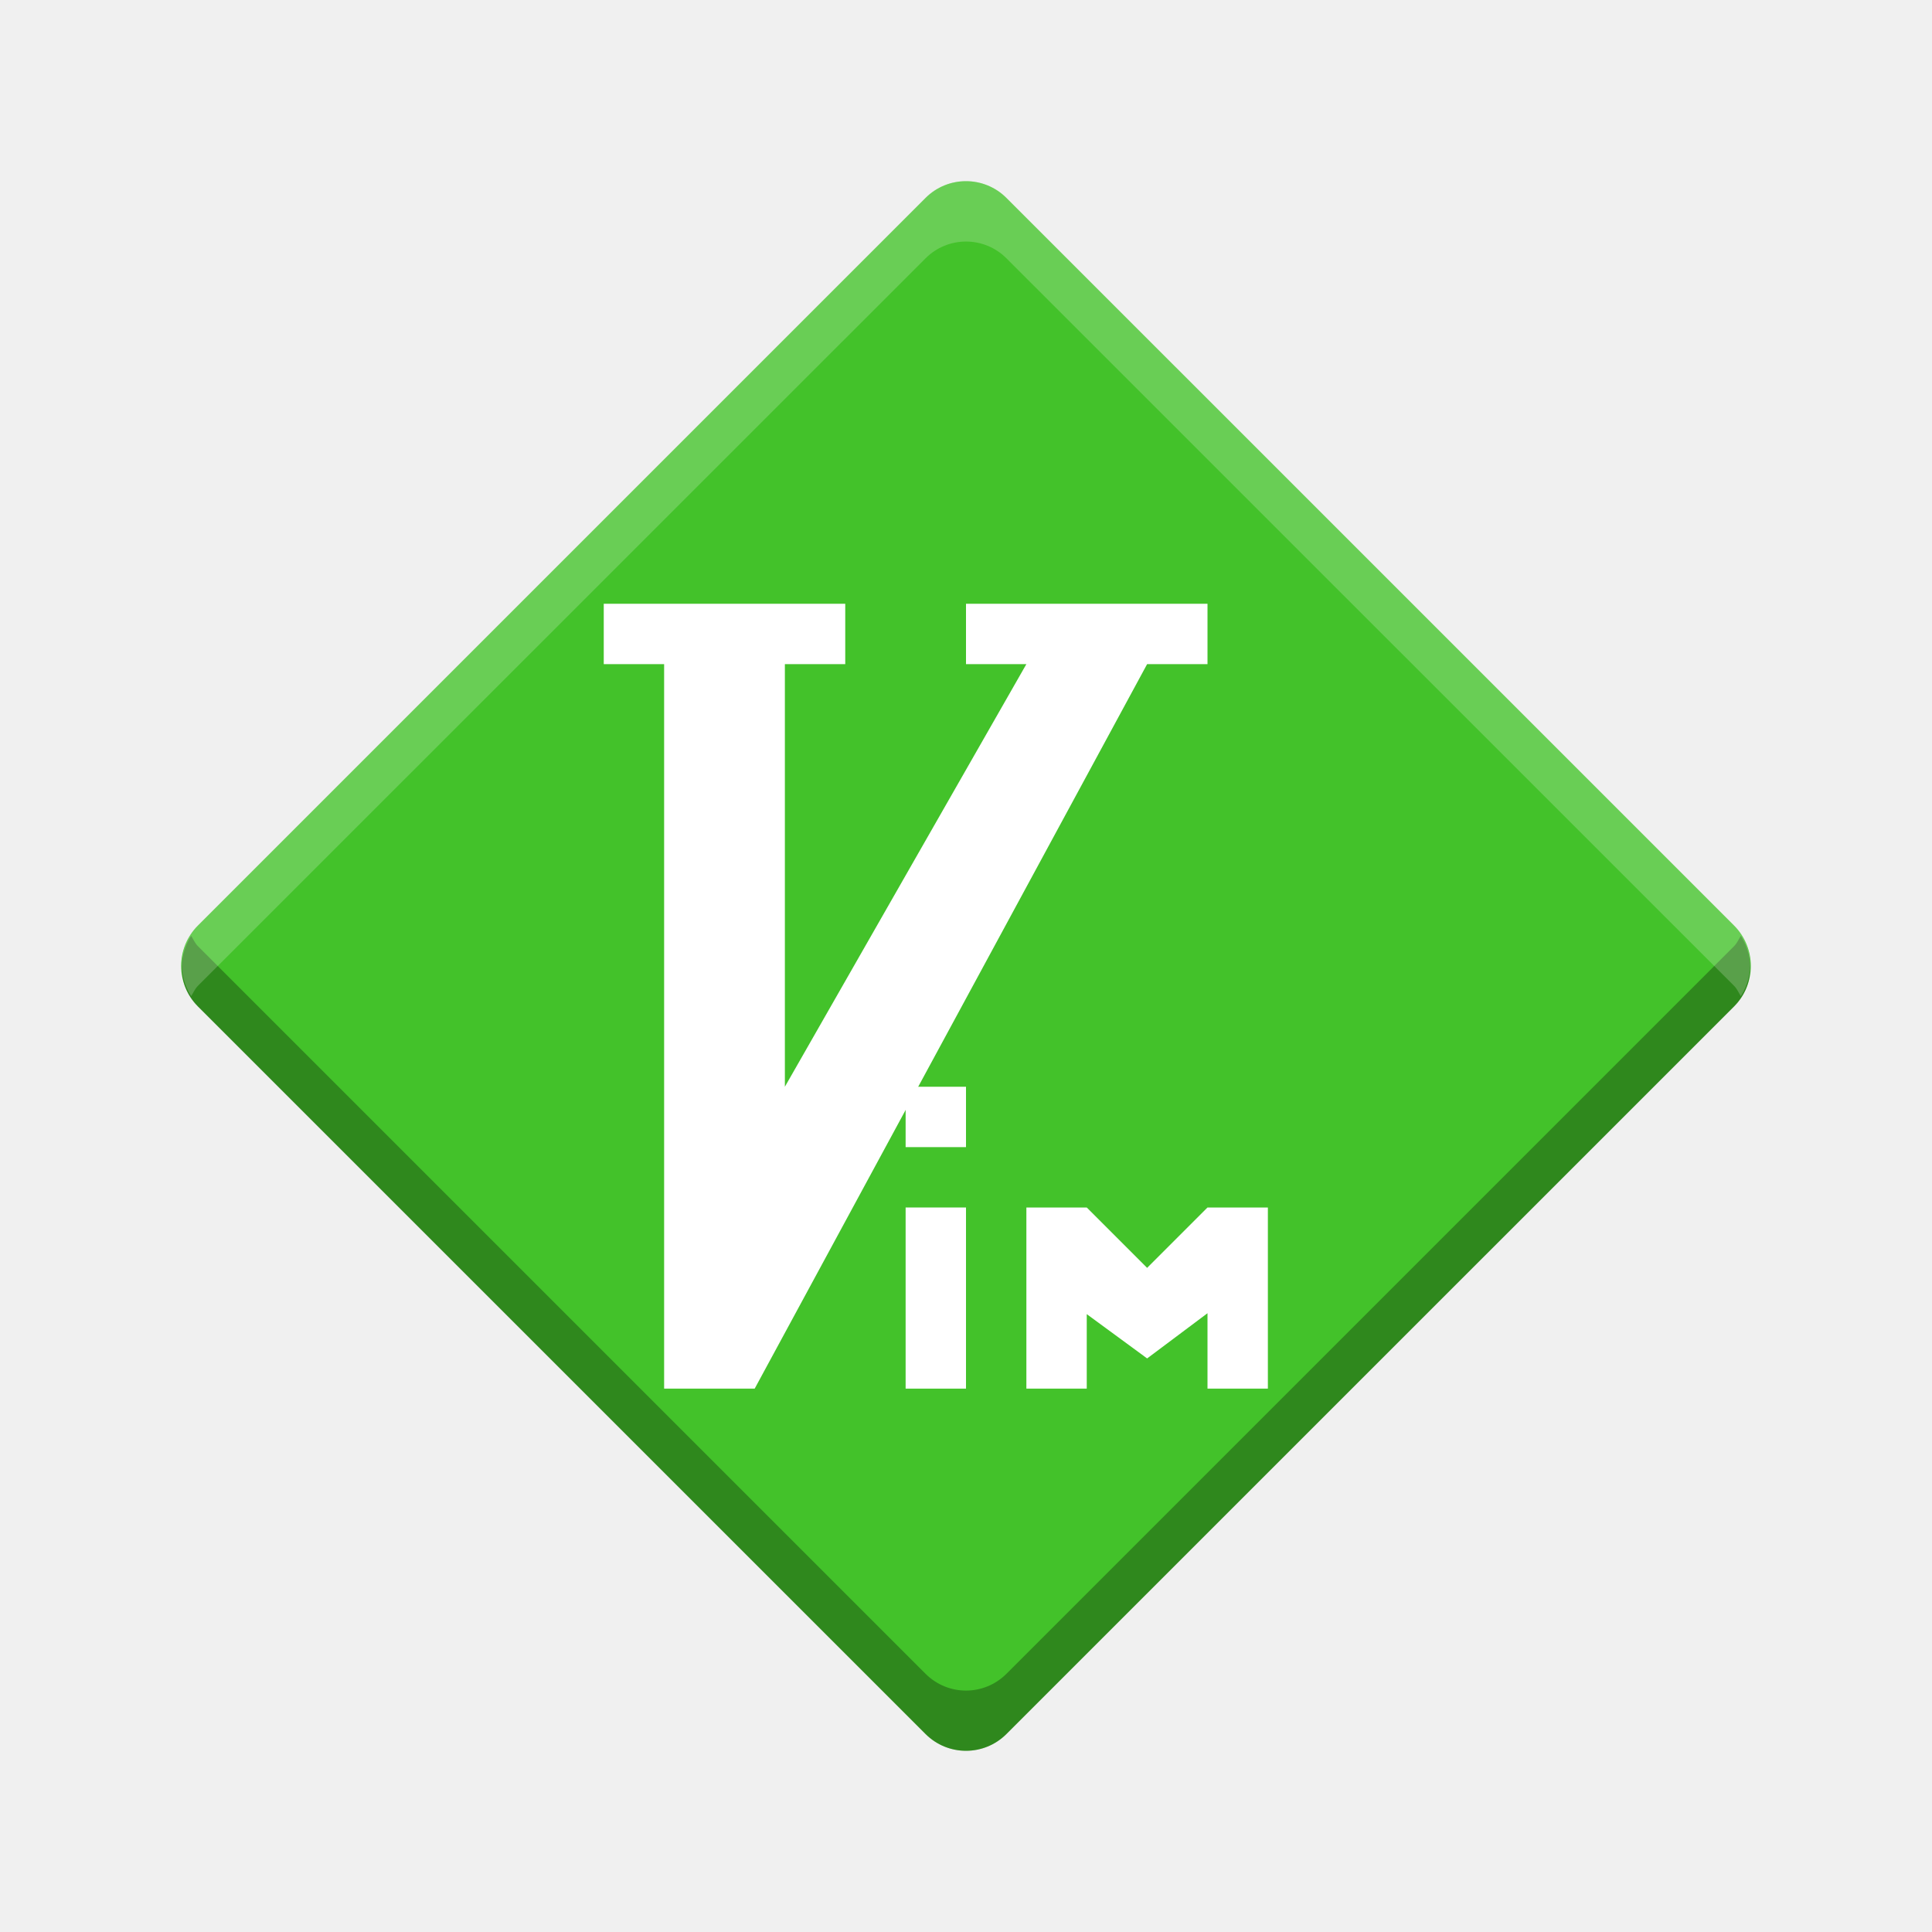
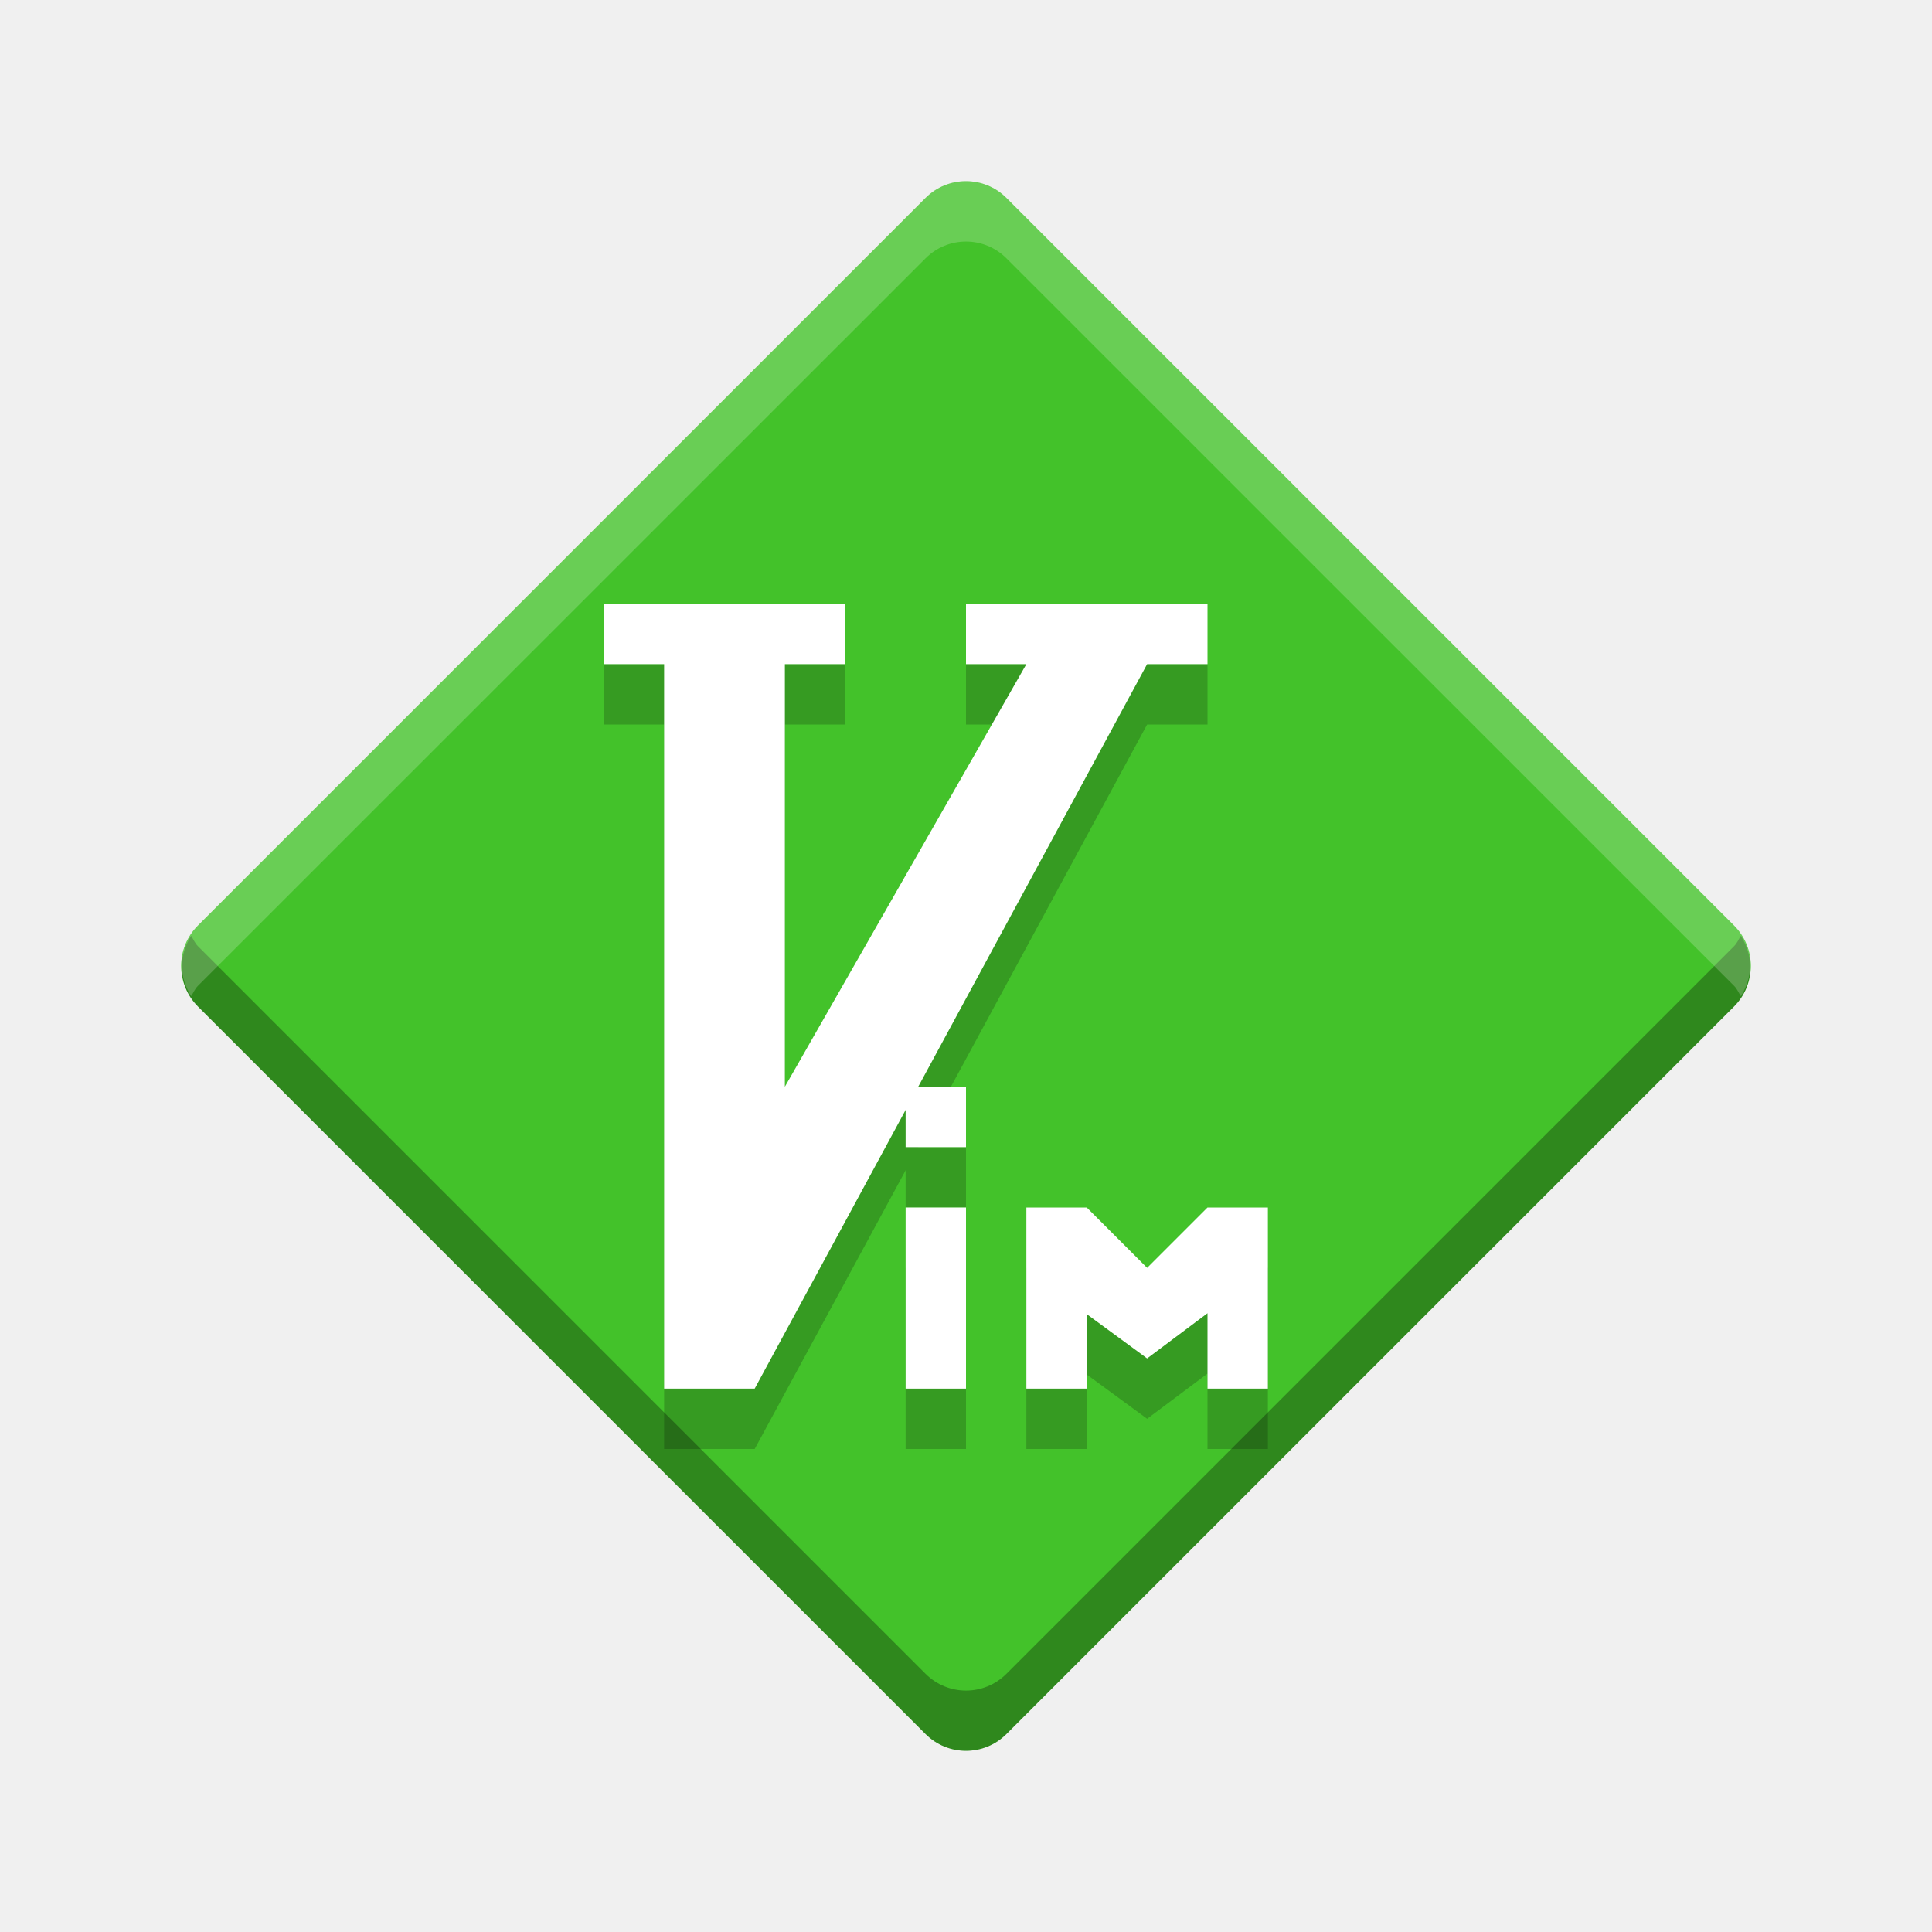
<svg xmlns="http://www.w3.org/2000/svg" id="svg2817" height="32" width="32" version="1.0">
+   <defs id="defs222" />
  <text id="text4087-2-6-5" opacity=".8" font-size="12.666px" xml:space="preserve" y="-5.187" x="877.226" font-family="'Bitstream Vera Sans'" fill="#000000">
    <tspan id="tspan4089-7-2-9" y="-5.187" x="877.226" />
  </text>
  <text id="text4087-2-6-5-5" opacity=".8" font-size="12.666px" xml:space="preserve" y="-45.929" x="901.187" font-family="'Bitstream Vera Sans'" fill="#000000">
    <tspan id="tspan4089-7-2-9-6" y="-45.929" x="901.187" />
  </text>
  <text id="text4087-2-6-5-2" opacity=".8" font-size="12.666px" xml:space="preserve" y="-76.007" x="-569.371" font-family="'Bitstream Vera Sans'" fill="#000000">
    <tspan id="tspan4089-7-2-9-2" y="-76.007" x="-569.371" />
  </text>
  <text id="text4087-2-6-5-59" opacity=".8" font-size="12.666px" xml:space="preserve" y="669.546" x="-2393.057" font-family="'Bitstream Vera Sans'" fill="#000000">
    <tspan id="tspan4089-7-2-9-4" y="669.546" x="-2393.057" />
  </text>
  <text id="text4087-2-6-5-1" opacity=".8" font-size="12.666px" xml:space="preserve" y="-461.328" x="-454.88" font-family="'Bitstream Vera Sans'" fill="#000000">
    <tspan id="tspan4089-7-2-9-7" y="-461.328" x="-454.88" />
  </text>
  <text id="text4087-2-6-5-7" opacity=".8" font-size="12.666px" xml:space="preserve" y="-874.798" x="352.722" font-family="'Bitstream Vera Sans'" fill="#000000">
    <tspan id="tspan4089-7-2-9-1" y="-874.798" x="352.722" />
  </text>
  <text id="text4087-2-6-5-5-3" opacity=".8" font-size="12.666px" xml:space="preserve" y="-915.54" x="376.683" font-family="'Bitstream Vera Sans'" fill="#000000">
    <tspan id="tspan4089-7-2-9-6-5" y="-915.54" x="376.683" />
  </text>
  <text id="text4087-2-6-5-3" opacity=".8" font-size="12.666px" xml:space="preserve" y="-922.75" x="-1114.78" font-family="'Bitstream Vera Sans'" fill="#000000">
    <tspan id="tspan4089-7-2-9-18" y="-922.75" x="-1114.78" />
  </text>
  <text id="text4087-2-6-5-4" opacity=".8" font-size="12.666px" xml:space="preserve" y="-1195.984" x="345.763" font-family="'Bitstream Vera Sans'" fill="#000000">
    <tspan id="tspan4089-7-2-9-9" y="-1195.984" x="345.763" />
  </text>
  <text id="text4087-2-6-5-7-1" opacity=".8" font-size="12.666px" xml:space="preserve" y="-569.293" x="1831.886" font-family="'Bitstream Vera Sans'" fill="#000000">
    <tspan id="tspan4089-7-2-9-1-8" y="-569.293" x="1831.886" />
  </text>
  <text id="text4087-2-6-5-5-5" opacity=".8" font-size="12.666px" xml:space="preserve" y="-610.034" x="1855.847" font-family="'Bitstream Vera Sans'" fill="#000000">
    <tspan id="tspan4089-7-2-9-6-9" y="-610.034" x="1855.847" />
  </text>
  <text id="text4087-2-6-5-75" opacity=".8" font-size="12.666px" xml:space="preserve" y="-617.244" x="364.384" font-family="'Bitstream Vera Sans'" fill="#000000">
    <tspan id="tspan4089-7-2-9-3" y="-617.244" x="364.384" />
  </text>
  <text id="text4087-2-6-5-4-8" opacity=".8" font-size="12.666px" xml:space="preserve" y="-890.478" x="1824.927" font-family="'Bitstream Vera Sans'" fill="#000000">
    <tspan id="tspan4089-7-2-9-9-8" y="-890.478" x="1824.927" />
  </text>
  <text id="text4087-2-6-5-45" opacity=".8" font-size="12.666px" xml:space="preserve" y="-665.336" x="-573.433" font-family="'Bitstream Vera Sans'" fill="#000000">
    <tspan id="tspan4089-7-2-9-75" y="-665.336" x="-573.433" />
  </text>
  <text id="text4087-2-6-5-59-7" opacity=".8" font-size="12.666px" xml:space="preserve" y="80.218" x="-2397.118" font-family="'Bitstream Vera Sans'" fill="#000000">
    <tspan id="tspan4089-7-2-9-4-0" y="80.218" x="-2397.118" />
  </text>
  <text id="text4087-2-6-5-8" opacity=".8" font-size="12.666px" xml:space="preserve" y="173.09" x="-682.363" font-family="'Bitstream Vera Sans'" fill="#000000">
    <tspan id="tspan4089-7-2-9-19" y="173.09" x="-682.363" />
  </text>
  <text id="text4087-2-6-5-7-5" opacity=".8" font-size="12.666px" xml:space="preserve" y="-6.092" x="426.662" font-family="'Bitstream Vera Sans'" fill="#000000">
    <tspan id="tspan4089-7-2-9-1-2" y="-6.092" x="426.662" />
  </text>
  <text id="text4087-2-6-5-5-0" opacity=".8" font-size="12.666px" xml:space="preserve" y="-46.834" x="450.622" font-family="'Bitstream Vera Sans'" fill="#000000">
    <tspan id="tspan4089-7-2-9-6-2" y="-46.834" x="450.622" />
  </text>
  <text id="text4087-2-6-5-26" opacity=".8" font-size="12.666px" xml:space="preserve" y="-54.044" x="-1040.841" font-family="'Bitstream Vera Sans'" fill="#000000">
    <tspan id="tspan4089-7-2-9-90" y="-54.044" x="-1040.841" />
  </text>
  <text id="text4087-2-6-5-4-3" opacity=".8" font-size="12.666px" xml:space="preserve" y="-327.278" x="419.702" font-family="'Bitstream Vera Sans'" fill="#000000">
    <tspan id="tspan4089-7-2-9-9-5" y="-327.278" x="419.702" />
  </text>
  <text id="text4087-2-6-5-55" opacity=".8" font-size="12.666px" xml:space="preserve" y="-56.758" x="-608.033" font-family="'Bitstream Vera Sans'" fill="#000000">
    <tspan id="tspan4089-7-2-9-32" y="-56.758" x="-608.033" />
  </text>
  <text id="text4087-2-6-5-59-9" opacity=".8" font-size="12.666px" xml:space="preserve" y="688.795" x="-2431.718" font-family="'Bitstream Vera Sans'" fill="#000000">
    <tspan id="tspan4089-7-2-9-4-1" y="688.795" x="-2431.718" />
  </text>
  <text id="text4087-2-6-5-1-8" opacity=".8" font-size="12.666px" xml:space="preserve" y="-918.289" x="-456.939" font-family="'Bitstream Vera Sans'" fill="#000000">
    <tspan id="tspan4089-7-2-9-7-8" y="-918.289" x="-456.939" />
  </text>
  <text id="text4087-2-6-5-7-8" opacity=".8" font-size="12.666px" xml:space="preserve" y="-1331.759" x="350.663" font-family="'Bitstream Vera Sans'" fill="#000000">
    <tspan id="tspan4089-7-2-9-1-9" y="-1331.759" x="350.663" />
  </text>
  <text id="text4087-2-6-5-5-52" opacity=".8" font-size="12.666px" xml:space="preserve" y="-1372.501" x="374.624" font-family="'Bitstream Vera Sans'" fill="#000000">
    <tspan id="tspan4089-7-2-9-6-4" y="-1372.501" x="374.624" />
  </text>
  <text id="text4087-2-6-5-3-4" opacity=".8" font-size="12.666px" xml:space="preserve" y="-1379.71" x="-1116.84" font-family="'Bitstream Vera Sans'" fill="#000000">
    <tspan id="tspan4089-7-2-9-18-3" y="-1379.71" x="-1116.84" />
  </text>
  <text id="text4087-2-6-5-4-7" opacity=".8" font-size="12.666px" xml:space="preserve" y="-1652.945" x="343.703" font-family="'Bitstream Vera Sans'" fill="#000000">
    <tspan id="tspan4089-7-2-9-9-54" y="-1652.945" x="343.703" />
  </text>
  <text id="text4087-2-6-5-7-1-2" opacity=".8" font-size="12.666px" xml:space="preserve" y="-1026.253" x="1829.826" font-family="'Bitstream Vera Sans'" fill="#000000">
    <tspan id="tspan4089-7-2-9-1-8-0" y="-1026.253" x="1829.826" />
  </text>
  <text id="text4087-2-6-5-5-5-6" opacity=".8" font-size="12.666px" xml:space="preserve" y="-1066.995" x="1853.787" font-family="'Bitstream Vera Sans'" fill="#000000">
    <tspan id="tspan4089-7-2-9-6-9-8" y="-1066.995" x="1853.787" />
  </text>
  <text id="text4087-2-6-5-75-4" opacity=".8" font-size="12.666px" xml:space="preserve" y="-1074.205" x="362.324" font-family="'Bitstream Vera Sans'" fill="#000000">
    <tspan id="tspan4089-7-2-9-3-9" y="-1074.205" x="362.324" />
  </text>
  <text id="text4087-2-6-5-4-8-1" opacity=".8" font-size="12.666px" xml:space="preserve" y="-1347.439" x="1822.867" font-family="'Bitstream Vera Sans'" fill="#000000">
    <tspan id="tspan4089-7-2-9-9-8-8" y="-1347.439" x="1822.867" />
  </text>
  <text id="text4087-2-6-5-45-0" opacity=".8" font-size="12.666px" xml:space="preserve" y="-1122.296" x="-575.492" font-family="'Bitstream Vera Sans'" fill="#000000">
    <tspan id="tspan4089-7-2-9-75-2" y="-1122.296" x="-575.492" />
  </text>
  <text id="text4087-2-6-5-59-5" opacity=".8" font-size="12.666px" xml:space="preserve" y="-376.743" x="-2399.178" font-family="'Bitstream Vera Sans'" fill="#000000">
    <tspan id="tspan4089-7-2-9-4-00" y="-376.743" x="-2399.178" />
  </text>
  <text id="text4087-2-6-5-264" opacity=".8" font-size="12.666px" xml:space="preserve" y="-283.87" x="-684.422" font-family="'Bitstream Vera Sans'" fill="#000000">
    <tspan id="tspan4089-7-2-9-8" y="-283.87" x="-684.422" />
  </text>
  <text id="text4087-2-6-5-42" opacity=".8" font-size="12.666px" xml:space="preserve" y="-42.956" x="155.592" font-family="'Bitstream Vera Sans'" fill="#000000">
    <tspan id="tspan4089-7-2-9-93" y="-42.956" x="155.592" />
  </text>
  <text id="text4087-2-6-5-5-05" opacity=".8" font-size="12.666px" xml:space="preserve" y="-83.698" x="179.553" font-family="'Bitstream Vera Sans'" fill="#000000">
    <tspan id="tspan4089-7-2-9-6-49" y="-83.698" x="179.553" />
  </text>
  <text id="text4087-2-6-5-1-4" opacity=".8" font-size="12.666px" xml:space="preserve" y="-277.727" x="-1090.263" font-family="'Bitstream Vera Sans'" fill="#000000">
    <tspan id="tspan4089-7-2-9-7-7" y="-277.727" x="-1090.263" />
  </text>
  <text id="text4087-2-6-5-7-56" opacity=".8" font-size="12.666px" xml:space="preserve" y="-691.197" x="-282.661" font-family="'Bitstream Vera Sans'" fill="#000000">
    <tspan id="tspan4089-7-2-9-1-1" y="-691.197" x="-282.661" />
  </text>
  <text id="text4087-2-6-5-5-8" opacity=".8" font-size="12.666px" xml:space="preserve" y="-731.938" x="-258.7" font-family="'Bitstream Vera Sans'" fill="#000000">
    <tspan id="tspan4089-7-2-9-6-7" y="-731.938" x="-258.7" />
  </text>
  <text id="text4087-2-6-5-3-42" opacity=".8" font-size="12.666px" xml:space="preserve" y="-739.148" x="-1750.164" font-family="'Bitstream Vera Sans'" fill="#000000">
    <tspan id="tspan4089-7-2-9-18-39" y="-739.148" x="-1750.164" />
  </text>
  <text id="text4087-2-6-5-4-4" opacity=".8" font-size="12.666px" xml:space="preserve" y="-1012.383" x="-289.621" font-family="'Bitstream Vera Sans'" fill="#000000">
    <tspan id="tspan4089-7-2-9-9-3" y="-1012.383" x="-289.621" />
  </text>
  <text id="text4087-2-6-5-7-1-0" opacity=".8" font-size="12.666px" xml:space="preserve" y="-385.691" x="1196.503" font-family="'Bitstream Vera Sans'" fill="#000000">
    <tspan id="tspan4089-7-2-9-1-8-5" y="-385.691" x="1196.503" />
  </text>
  <text id="text4087-2-6-5-5-5-5" opacity=".8" font-size="12.666px" xml:space="preserve" y="-426.433" x="1220.463" font-family="'Bitstream Vera Sans'" fill="#000000">
    <tspan id="tspan4089-7-2-9-6-9-2" y="-426.433" x="1220.463" />
  </text>
  <text id="text4087-2-6-5-75-9" opacity=".8" font-size="12.666px" xml:space="preserve" y="-433.643" x="-271" font-family="'Bitstream Vera Sans'" fill="#000000">
    <tspan id="tspan4089-7-2-9-3-1" y="-433.643" x="-271" />
  </text>
  <text id="text4087-2-6-5-4-8-18" opacity=".8" font-size="12.666px" xml:space="preserve" y="-706.877" x="1189.543" font-family="'Bitstream Vera Sans'" fill="#000000">
    <tspan id="tspan4089-7-2-9-9-8-4" y="-706.877" x="1189.543" />
  </text>
  <text id="text4087-2-6-5-45-3" opacity=".8" font-size="12.666px" xml:space="preserve" y="-481.734" x="-1208.816" font-family="'Bitstream Vera Sans'" fill="#000000">
    <tspan id="tspan4089-7-2-9-75-7" y="-481.734" x="-1208.816" />
  </text>
  <text id="text4087-2-6-5-59-8" opacity=".8" font-size="12.666px" xml:space="preserve" y="263.819" x="-3032.502" font-family="'Bitstream Vera Sans'" fill="#000000">
    <tspan id="tspan4089-7-2-9-4-2" y="263.819" x="-3032.502" />
  </text>
  <g id="layer4-0" transform="matrix(.90475 0 0 .90475 -716.75 -692.29)">
    <text id="text4087-2-6-5-20" opacity=".8" font-size="14px" xml:space="preserve" y="1159.415" x="-664.274" font-family="'Bitstream Vera Sans'" fill="#000000">
      <tspan id="tspan4089-7-2-9-82" y="1159.415" x="-664.274" />
    </text>
  </g>
  <text id="text4087-2-6-5-9" opacity=".8" font-size="12.666px" xml:space="preserve" y="2.051" x="877.226" font-family="'Bitstream Vera Sans'" fill="#000000">
    <tspan id="tspan4089-7-2-9-43" y="2.051" x="877.226" />
  </text>
  <text id="text4087-2-6-5-5-51" opacity=".8" font-size="12.666px" xml:space="preserve" y="-38.691" x="901.187" font-family="'Bitstream Vera Sans'" fill="#000000">
    <tspan id="tspan4089-7-2-9-6-74" y="-38.691" x="901.187" />
  </text>
  <text id="text4087-2-6-5-2-3" opacity=".8" font-size="12.666px" xml:space="preserve" y="-68.769" x="-569.371" font-family="'Bitstream Vera Sans'" fill="#000000">
    <tspan id="tspan4089-7-2-9-2-1" y="-68.769" x="-569.371" />
  </text>
  <text id="text4087-2-6-5-59-4" opacity=".8" font-size="12.666px" xml:space="preserve" y="676.784" x="-2393.057" font-family="'Bitstream Vera Sans'" fill="#000000">
    <tspan id="tspan4089-7-2-9-4-6" y="676.784" x="-2393.057" />
  </text>
  <text id="text4087-2-6-5-1-9" opacity=".8" font-size="12.666px" xml:space="preserve" y="-454.09" x="-454.88" font-family="'Bitstream Vera Sans'" fill="#000000">
    <tspan id="tspan4089-7-2-9-7-4" y="-454.09" x="-454.88" />
  </text>
  <text id="text4087-2-6-5-7-2" opacity=".8" font-size="12.666px" xml:space="preserve" y="-867.56" x="352.722" font-family="'Bitstream Vera Sans'" fill="#000000">
    <tspan id="tspan4089-7-2-9-1-26" y="-867.56" x="352.722" />
  </text>
  <text id="text4087-2-6-5-5-3-4" opacity=".8" font-size="12.666px" xml:space="preserve" y="-908.302" x="376.683" font-family="'Bitstream Vera Sans'" fill="#000000">
    <tspan id="tspan4089-7-2-9-6-5-1" y="-908.302" x="376.683" />
  </text>
  <text id="text4087-2-6-5-3-2" opacity=".8" font-size="12.666px" xml:space="preserve" y="-915.512" x="-1114.78" font-family="'Bitstream Vera Sans'" fill="#000000">
    <tspan id="tspan4089-7-2-9-18-8" y="-915.512" x="-1114.78" />
  </text>
  <text id="text4087-2-6-5-4-89" opacity=".8" font-size="12.666px" xml:space="preserve" y="-1188.746" x="345.763" font-family="'Bitstream Vera Sans'" fill="#000000">
    <tspan id="tspan4089-7-2-9-9-2" y="-1188.746" x="345.763" />
  </text>
  <text id="text4087-2-6-5-7-1-8" opacity=".8" font-size="12.666px" xml:space="preserve" y="-562.055" x="1831.886" font-family="'Bitstream Vera Sans'" fill="#000000">
    <tspan id="tspan4089-7-2-9-1-8-8" y="-562.055" x="1831.886" />
  </text>
  <text id="text4087-2-6-5-5-5-8" opacity=".8" font-size="12.666px" xml:space="preserve" y="-602.797" x="1855.847" font-family="'Bitstream Vera Sans'" fill="#000000">
    <tspan id="tspan4089-7-2-9-6-9-6" y="-602.797" x="1855.847" />
  </text>
  <text id="text4087-2-6-5-75-8" opacity=".8" font-size="12.666px" xml:space="preserve" y="-610.006" x="364.384" font-family="'Bitstream Vera Sans'" fill="#000000">
    <tspan id="tspan4089-7-2-9-3-3" y="-610.006" x="364.384" />
  </text>
  <text id="text4087-2-6-5-4-8-8" opacity=".8" font-size="12.666px" xml:space="preserve" y="-883.24" x="1824.927" font-family="'Bitstream Vera Sans'" fill="#000000">
    <tspan id="tspan4089-7-2-9-9-8-3" y="-883.24" x="1824.927" />
  </text>
  <text id="text4087-2-6-5-45-33" opacity=".8" font-size="12.666px" xml:space="preserve" y="-658.098" x="-573.433" font-family="'Bitstream Vera Sans'" fill="#000000">
    <tspan id="tspan4089-7-2-9-75-8" y="-658.098" x="-573.433" />
  </text>
  <text id="text4087-2-6-5-59-7-0" opacity=".8" font-size="12.666px" xml:space="preserve" y="87.456" x="-2397.118" font-family="'Bitstream Vera Sans'" fill="#000000">
    <tspan id="tspan4089-7-2-9-4-0-4" y="87.456" x="-2397.118" />
  </text>
  <text id="text4087-2-6-5-8-7" opacity=".8" font-size="12.666px" xml:space="preserve" y="180.328" x="-682.363" font-family="'Bitstream Vera Sans'" fill="#000000">
    <tspan id="tspan4089-7-2-9-19-6" y="180.328" x="-682.363" />
  </text>
  <text id="text4087-2-6-5-7-5-8" opacity=".8" font-size="12.666px" xml:space="preserve" y="1.146" x="426.662" font-family="'Bitstream Vera Sans'" fill="#000000">
    <tspan id="tspan4089-7-2-9-1-2-9" y="1.146" x="426.662" />
  </text>
  <text id="text4087-2-6-5-5-0-0" opacity=".8" font-size="12.666px" xml:space="preserve" y="-39.596" x="450.622" font-family="'Bitstream Vera Sans'" fill="#000000">
    <tspan id="tspan4089-7-2-9-6-2-6" y="-39.596" x="450.622" />
  </text>
  <text id="text4087-2-6-5-26-8" opacity=".8" font-size="12.666px" xml:space="preserve" y="-46.806" x="-1040.841" font-family="'Bitstream Vera Sans'" fill="#000000">
    <tspan id="tspan4089-7-2-9-90-7" y="-46.806" x="-1040.841" />
  </text>
  <text id="text4087-2-6-5-4-3-9" opacity=".8" font-size="12.666px" xml:space="preserve" y="-320.04" x="419.702" font-family="'Bitstream Vera Sans'" fill="#000000">
    <tspan id="tspan4089-7-2-9-9-5-0" y="-320.04" x="419.702" />
  </text>
  <text id="text4087-2-6-5-55-3" opacity=".8" font-size="12.666px" xml:space="preserve" y="-49.52" x="-608.033" font-family="'Bitstream Vera Sans'" fill="#000000">
    <tspan id="tspan4089-7-2-9-32-3" y="-49.52" x="-608.033" />
  </text>
  <text id="text4087-2-6-5-59-9-3" opacity=".8" font-size="12.666px" xml:space="preserve" y="696.033" x="-2431.718" font-family="'Bitstream Vera Sans'" fill="#000000">
    <tspan id="tspan4089-7-2-9-4-1-7" y="696.033" x="-2431.718" />
  </text>
  <text id="text4087-2-6-5-1-8-3" opacity=".8" font-size="12.666px" xml:space="preserve" y="-911.051" x="-456.939" font-family="'Bitstream Vera Sans'" fill="#000000">
    <tspan id="tspan4089-7-2-9-7-8-2" y="-911.051" x="-456.939" />
  </text>
  <text id="text4087-2-6-5-7-8-6" opacity=".8" font-size="12.666px" xml:space="preserve" y="-1324.521" x="350.663" font-family="'Bitstream Vera Sans'" fill="#000000">
    <tspan id="tspan4089-7-2-9-1-9-5" y="-1324.521" x="350.663" />
  </text>
  <text id="text4087-2-6-5-5-52-2" opacity=".8" font-size="12.666px" xml:space="preserve" y="-1365.263" x="374.624" font-family="'Bitstream Vera Sans'" fill="#000000">
    <tspan id="tspan4089-7-2-9-6-4-6" y="-1365.263" x="374.624" />
  </text>
  <text id="text4087-2-6-5-3-4-5" opacity=".8" font-size="12.666px" xml:space="preserve" y="-1372.472" x="-1116.84" font-family="'Bitstream Vera Sans'" fill="#000000">
    <tspan id="tspan4089-7-2-9-18-3-8" y="-1372.472" x="-1116.84" />
  </text>
  <text id="text4087-2-6-5-4-7-7" opacity=".8" font-size="12.666px" xml:space="preserve" y="-1645.707" x="343.703" font-family="'Bitstream Vera Sans'" fill="#000000">
    <tspan id="tspan4089-7-2-9-9-54-9" y="-1645.707" x="343.703" />
  </text>
  <text id="text4087-2-6-5-7-1-2-6" opacity=".8" font-size="12.666px" xml:space="preserve" y="-1019.015" x="1829.826" font-family="'Bitstream Vera Sans'" fill="#000000">
    <tspan id="tspan4089-7-2-9-1-8-0-0" y="-1019.015" x="1829.826" />
  </text>
  <text id="text4087-2-6-5-5-5-6-4" opacity=".8" font-size="12.666px" xml:space="preserve" y="-1059.757" x="1853.787" font-family="'Bitstream Vera Sans'" fill="#000000">
    <tspan id="tspan4089-7-2-9-6-9-8-1" y="-1059.757" x="1853.787" />
  </text>
  <text id="text4087-2-6-5-75-4-0" opacity=".8" font-size="12.666px" xml:space="preserve" y="-1066.967" x="362.324" font-family="'Bitstream Vera Sans'" fill="#000000">
    <tspan id="tspan4089-7-2-9-3-9-4" y="-1066.967" x="362.324" />
  </text>
  <text id="text4087-2-6-5-4-8-1-8" opacity=".8" font-size="12.666px" xml:space="preserve" y="-1340.201" x="1822.867" font-family="'Bitstream Vera Sans'" fill="#000000">
    <tspan id="tspan4089-7-2-9-9-8-8-7" y="-1340.201" x="1822.867" />
  </text>
  <text id="text4087-2-6-5-45-0-0" opacity=".8" font-size="12.666px" xml:space="preserve" y="-1115.058" x="-575.492" font-family="'Bitstream Vera Sans'" fill="#000000">
    <tspan id="tspan4089-7-2-9-75-2-8" y="-1115.058" x="-575.492" />
  </text>
  <text id="text4087-2-6-5-59-5-6" opacity=".8" font-size="12.666px" xml:space="preserve" y="-369.505" x="-2399.178" font-family="'Bitstream Vera Sans'" fill="#000000">
    <tspan id="tspan4089-7-2-9-4-00-2" y="-369.505" x="-2399.178" />
  </text>
  <text id="text4087-2-6-5-264-4" opacity=".8" font-size="12.666px" xml:space="preserve" y="-276.632" x="-684.422" font-family="'Bitstream Vera Sans'" fill="#000000">
    <tspan id="tspan4089-7-2-9-8-7" y="-276.632" x="-684.422" />
  </text>
  <text id="text4087-2-6-5-42-9" opacity=".8" font-size="12.666px" xml:space="preserve" y="-35.718" x="155.592" font-family="'Bitstream Vera Sans'" fill="#000000">
    <tspan id="tspan4089-7-2-9-93-3" y="-35.718" x="155.592" />
  </text>
  <text id="text4087-2-6-5-5-05-9" opacity=".8" font-size="12.666px" xml:space="preserve" y="-76.46" x="179.553" font-family="'Bitstream Vera Sans'" fill="#000000">
    <tspan id="tspan4089-7-2-9-6-49-2" y="-76.46" x="179.553" />
  </text>
  <text id="text4087-2-6-5-1-4-8" opacity=".8" font-size="12.666px" xml:space="preserve" y="-270.489" x="-1090.263" font-family="'Bitstream Vera Sans'" fill="#000000">
    <tspan id="tspan4089-7-2-9-7-7-3" y="-270.489" x="-1090.263" />
  </text>
  <text id="text4087-2-6-5-7-56-0" opacity=".8" font-size="12.666px" xml:space="preserve" y="-683.959" x="-282.661" font-family="'Bitstream Vera Sans'" fill="#000000">
    <tspan id="tspan4089-7-2-9-1-1-1" y="-683.959" x="-282.661" />
  </text>
  <text id="text4087-2-6-5-5-8-7" opacity=".8" font-size="12.666px" xml:space="preserve" y="-724.701" x="-258.7" font-family="'Bitstream Vera Sans'" fill="#000000">
    <tspan id="tspan4089-7-2-9-6-7-8" y="-724.701" x="-258.7" />
  </text>
  <text id="text4087-2-6-5-3-42-9" opacity=".8" font-size="12.666px" xml:space="preserve" y="-731.91" x="-1750.164" font-family="'Bitstream Vera Sans'" fill="#000000">
    <tspan id="tspan4089-7-2-9-18-39-1" y="-731.91" x="-1750.164" />
  </text>
  <text id="text4087-2-6-5-4-4-5" opacity=".8" font-size="12.666px" xml:space="preserve" y="-1005.144" x="-289.621" font-family="'Bitstream Vera Sans'" fill="#000000">
    <tspan id="tspan4089-7-2-9-9-3-4" y="-1005.144" x="-289.621" />
  </text>
  <text id="text4087-2-6-5-7-1-0-9" opacity=".8" font-size="12.666px" xml:space="preserve" y="-378.453" x="1196.503" font-family="'Bitstream Vera Sans'" fill="#000000">
    <tspan id="tspan4089-7-2-9-1-8-5-2" y="-378.453" x="1196.503" />
  </text>
  <text id="text4087-2-6-5-5-5-5-5" opacity=".8" font-size="12.666px" xml:space="preserve" y="-419.195" x="1220.463" font-family="'Bitstream Vera Sans'" fill="#000000">
    <tspan id="tspan4089-7-2-9-6-9-2-7" y="-419.195" x="1220.463" />
  </text>
  <text id="text4087-2-6-5-75-9-4" opacity=".8" font-size="12.666px" xml:space="preserve" y="-426.405" x="-271" font-family="'Bitstream Vera Sans'" fill="#000000">
    <tspan id="tspan4089-7-2-9-3-1-9" y="-426.405" x="-271" />
  </text>
  <text id="text4087-2-6-5-4-8-18-9" opacity=".8" font-size="12.666px" xml:space="preserve" y="-699.639" x="1189.543" font-family="'Bitstream Vera Sans'" fill="#000000">
    <tspan id="tspan4089-7-2-9-9-8-4-4" y="-699.639" x="1189.543" />
  </text>
  <text id="text4087-2-6-5-45-3-5" opacity=".8" font-size="12.666px" xml:space="preserve" y="-474.496" x="-1208.816" font-family="'Bitstream Vera Sans'" fill="#000000">
    <tspan id="tspan4089-7-2-9-75-7-9" y="-474.496" x="-1208.816" />
  </text>
  <text id="text4087-2-6-5-59-8-3" opacity=".8" font-size="12.666px" xml:space="preserve" y="271.057" x="-3032.502" font-family="'Bitstream Vera Sans'" fill="#000000">
    <tspan id="tspan4089-7-2-9-4-2-5" y="271.057" x="-3032.502" />
  </text>
  <g id="layer4-0-7" transform="matrix(.90475 0 0 .90475 -716.75 -685.05)">
    <text id="text4087-2-6-5-20-0" opacity=".8" font-size="14px" xml:space="preserve" y="1159.415" x="-664.274" font-family="'Bitstream Vera Sans'" fill="#000000">
      <tspan id="tspan4089-7-2-9-82-8" y="1159.415" x="-664.274" />
    </text>
  </g>
  <text id="text7276" font-size="12.666px" xml:space="preserve" y="-377.225" x="435.904" font-family="'Droid Sans'" fill="#000000">
    <tspan id="tspan7278" y="-377.225" x="435.904" />
    <tspan id="tspan7280" y="-361.392" x="435.904" />
  </text>
  <text id="text4087-2-6-5-51" opacity=".8" font-size="12.666px" xml:space="preserve" y="-859.27" x="901.088" font-family="'Bitstream Vera Sans'" fill="#000000">
    <tspan id="tspan4089-7-2-9-97" y="-859.27" x="901.088" />
  </text>
  <text id="text4087-2-6-5-59-2" opacity=".8" font-size="12.666px" xml:space="preserve" y="-113.717" x="-922.598" font-family="'Bitstream Vera Sans'" fill="#000000">
    <tspan id="tspan4089-7-2-9-4-4" y="-113.717" x="-922.598" />
  </text>
  <text id="text4087-2-6-5-7-7" opacity=".8" font-size="12.666px" xml:space="preserve" y="-1144.266" x="1628.168" font-family="'Bitstream Vera Sans'" fill="#000000">
    <tspan id="tspan4089-7-2-9-1-6" y="-1144.266" x="1628.168" />
  </text>
  <text id="text4087-2-6-5-5-6" opacity=".8" font-size="12.666px" xml:space="preserve" y="-1185.008" x="1652.129" font-family="'Bitstream Vera Sans'" fill="#000000">
    <tspan id="tspan4089-7-2-9-6-53" y="-1185.008" x="1652.129" />
  </text>
  <text id="text4087-2-6-5-54" opacity=".8" font-size="12.666px" xml:space="preserve" y="-1192.217" x="160.665" font-family="'Bitstream Vera Sans'" fill="#000000">
    <tspan id="tspan4089-7-2-9-0" y="-1192.217" x="160.665" />
  </text>
  <text id="text4087-2-6-5-4-1" opacity=".8" font-size="12.666px" xml:space="preserve" y="-1465.452" x="1621.208" font-family="'Bitstream Vera Sans'" fill="#000000">
    <tspan id="tspan4089-7-2-9-9-28" y="-1465.452" x="1621.208" />
  </text>
  <rect id="rect4203-1" transform="matrix(.70711 -.7071 -.70711 -.7071 0 0)" rx=".947" ry=".947" height="18.938" width="18.938" y="-32.096" x="-9.469" fill="#43c22a" />
+   <g id="g4358" style="opacity:0.2;fill:#000000;fill-opacity:1" transform="translate(0,1)">
+     <path id="path4350" d="m 10,10 0,1 1,0 0,12 1.5,0 6.5,-12 1,0 0,-1 -4,0 0,1 1,0 -4,7 0,-7 1,0 0,-1 z" style="fill:#000000;fill-opacity:1" />
+     <path id="path4352" d="m 15,20 1,0 0,3 -1,0 z" style="fill:#000000;fill-opacity:1" />
+     <path id="path4354" d="m 15,18 1,0 0,1 -1,0 z" style="fill:#000000;fill-opacity:1" />
+     <path id="path4356" d="m 17,20 0,3 1,0 0,-1.234 1,0.734 1,-0.749 0,1.249 1,0 0,-3 -1,0 -1,1 -1,-1 z" style="fill:#000000;fill-opacity:1" />
+   </g>
  <path id="rect4507" opacity=".3" d="m3.166 15.5c-0.234 0.367-0.21 0.849 0.111 1.17l12.053 12.051c0.371 0.371 0.969 0.371 1.34 0l12.053-12.051c0.321-0.321 0.345-0.803 0.111-1.17-0.037 0.057-0.061 0.12-0.111 0.17l-12.053 12.053c-0.371 0.371-0.969 0.371-1.34 0l-12.053-12.053c-0.05-0.05-0.074-0.113-0.111-0.17z" />
  <path id="rect4512" opacity=".2" fill="#fff" d="m16 3c-0.242 0-0.484 0.092-0.67 0.277l-12.053 12.053c-0.321 0.321-0.345 0.803-0.111 1.17 0.037-0.057 0.061-0.12 0.111-0.17l12.053-12.051c0.371-0.371 0.969-0.371 1.34 0l12.053 12.051c0.05 0.05 0.074 0.113 0.111 0.17 0.234-0.367 0.21-0.849-0.111-1.17l-12.053-12.053c-0.186-0.185-0.428-0.277-0.67-0.277z" />
  <path id="rect4355" fill="#fff" d="m10 10v1h1v12h1.5l6.5-12h1v-1h-4v1h1l-4 7v-7h1v-1z" />
  <path id="rect4366" fill="#fff" d="m15 20h1v3h-1z" />
  <path id="rect4368" fill="#fff" d="m15 18h1v1h-1z" />
  <path id="rect4370" fill="#fff" d="m17 20v3h1v-1.234l1 0.734 1-0.749v1.249h1v-3h-1l-1 1-1-1z" />
</svg>
